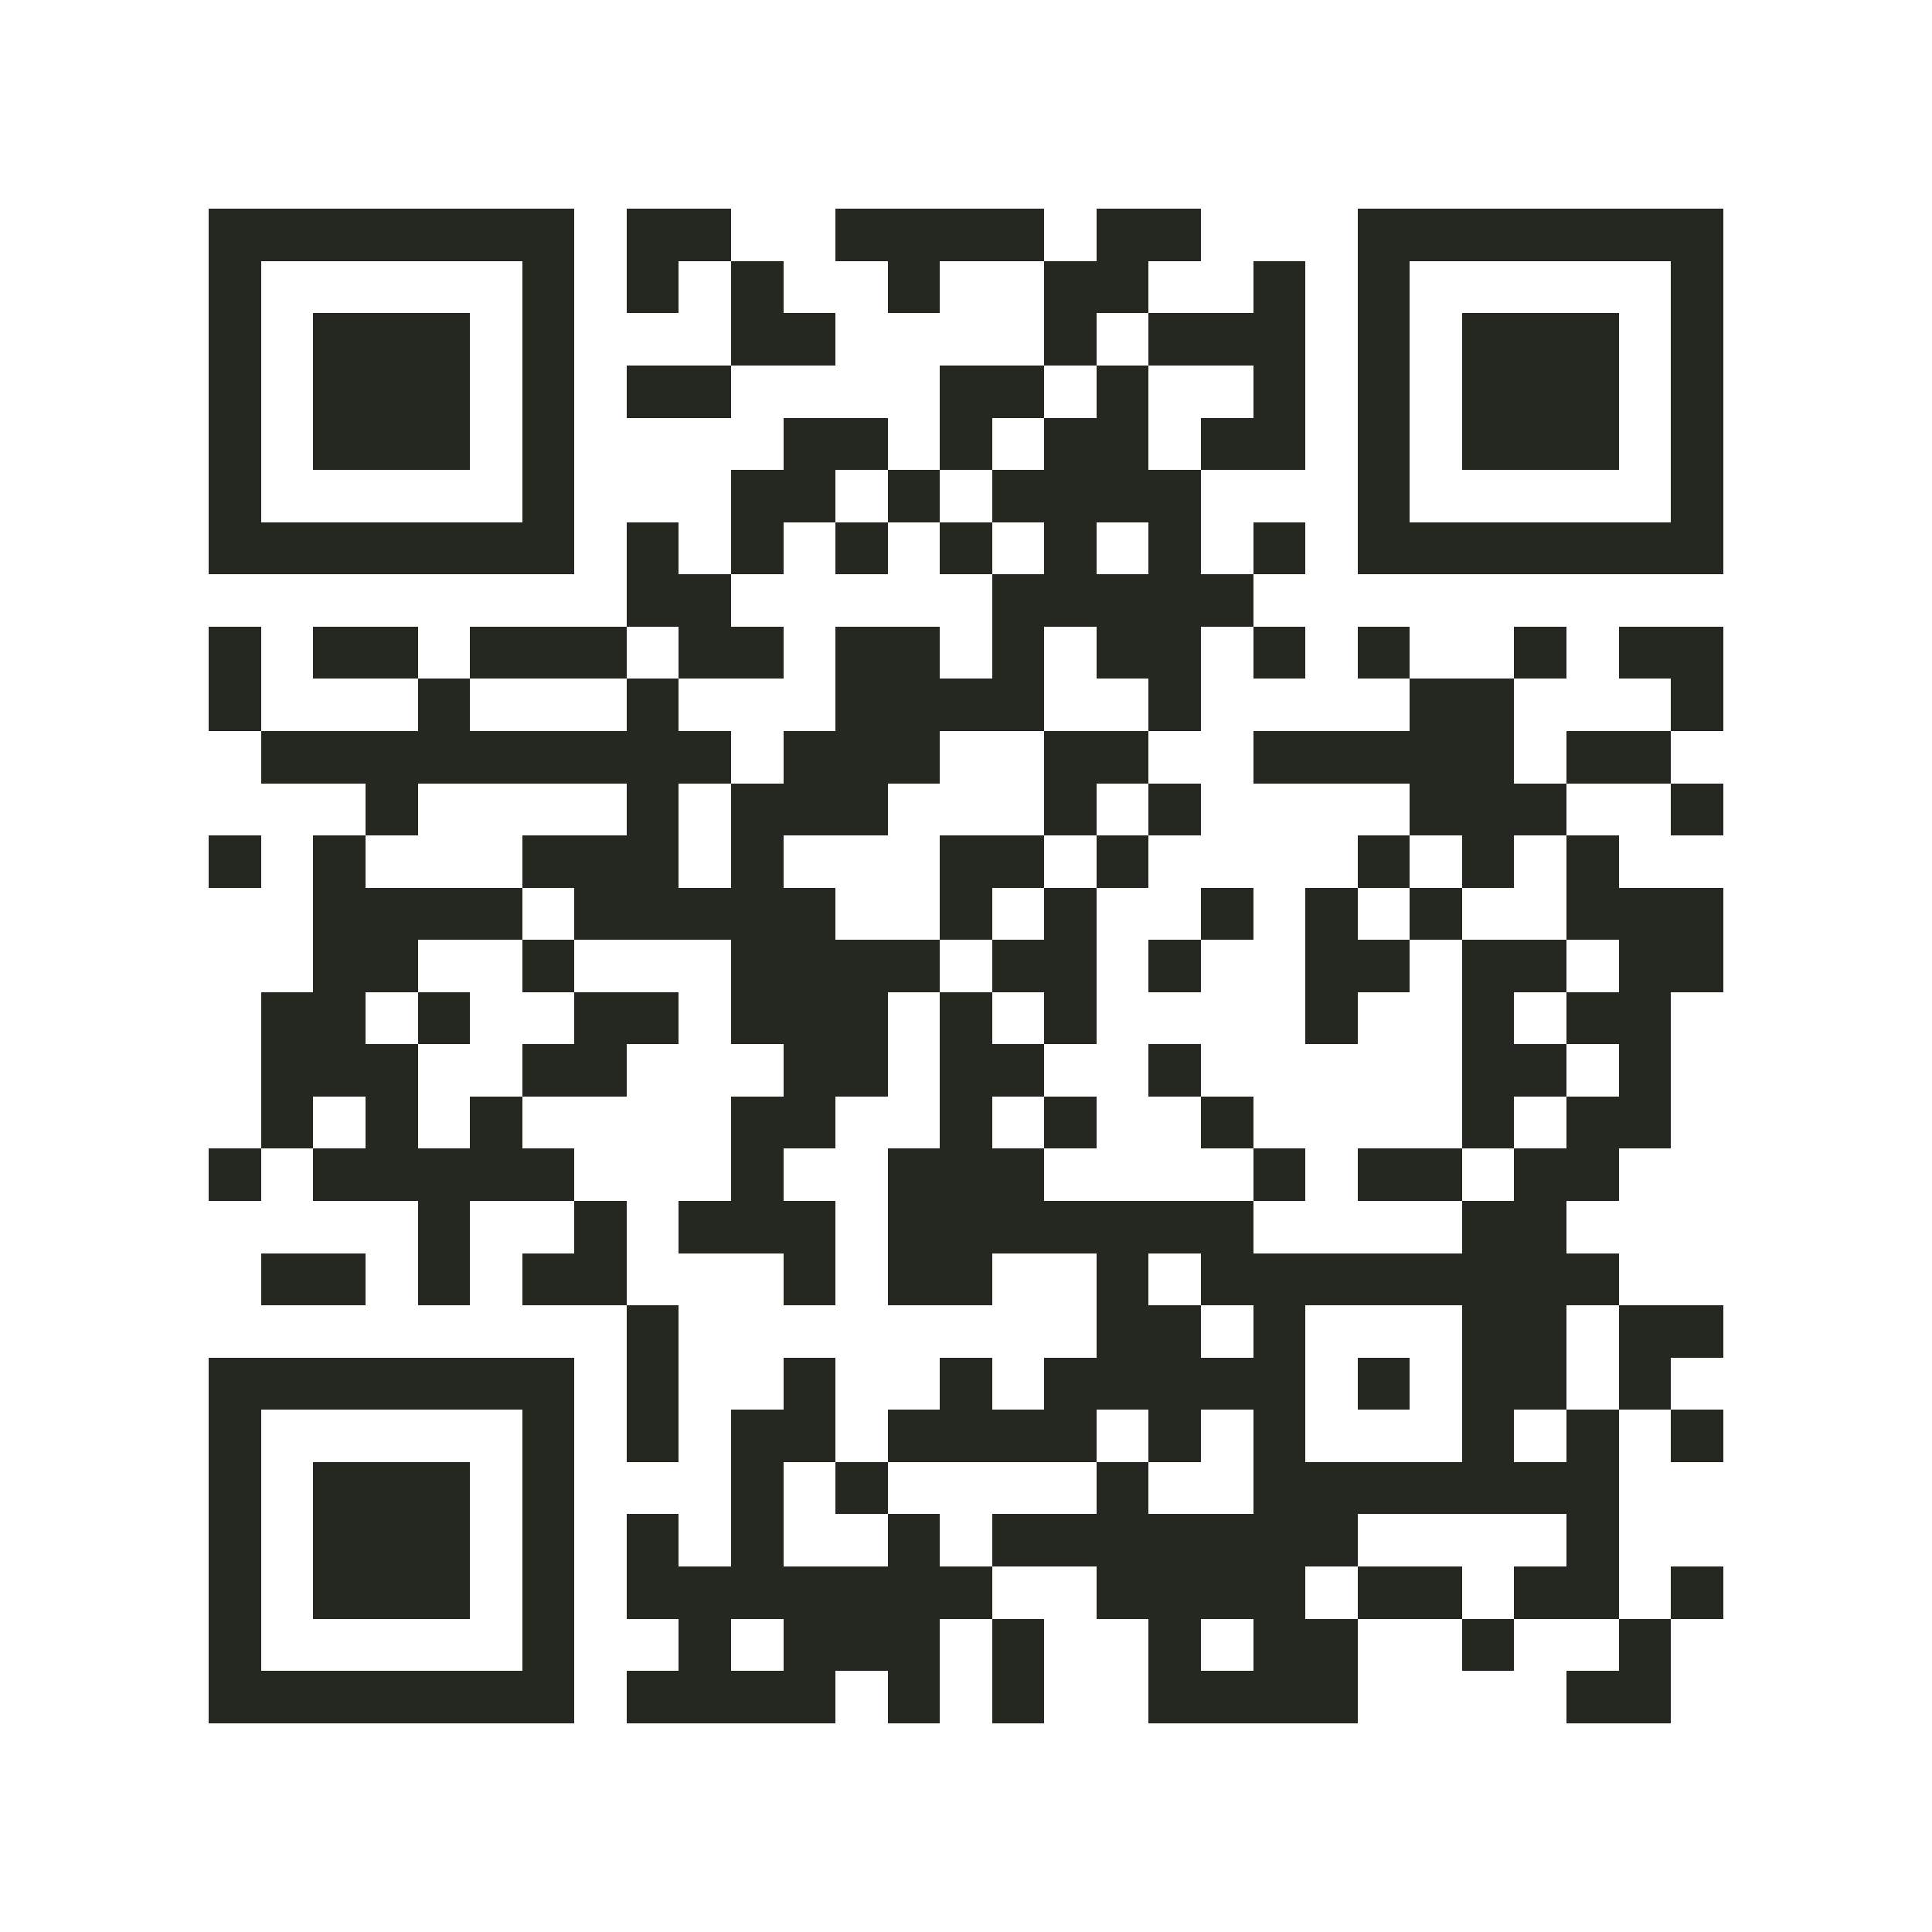
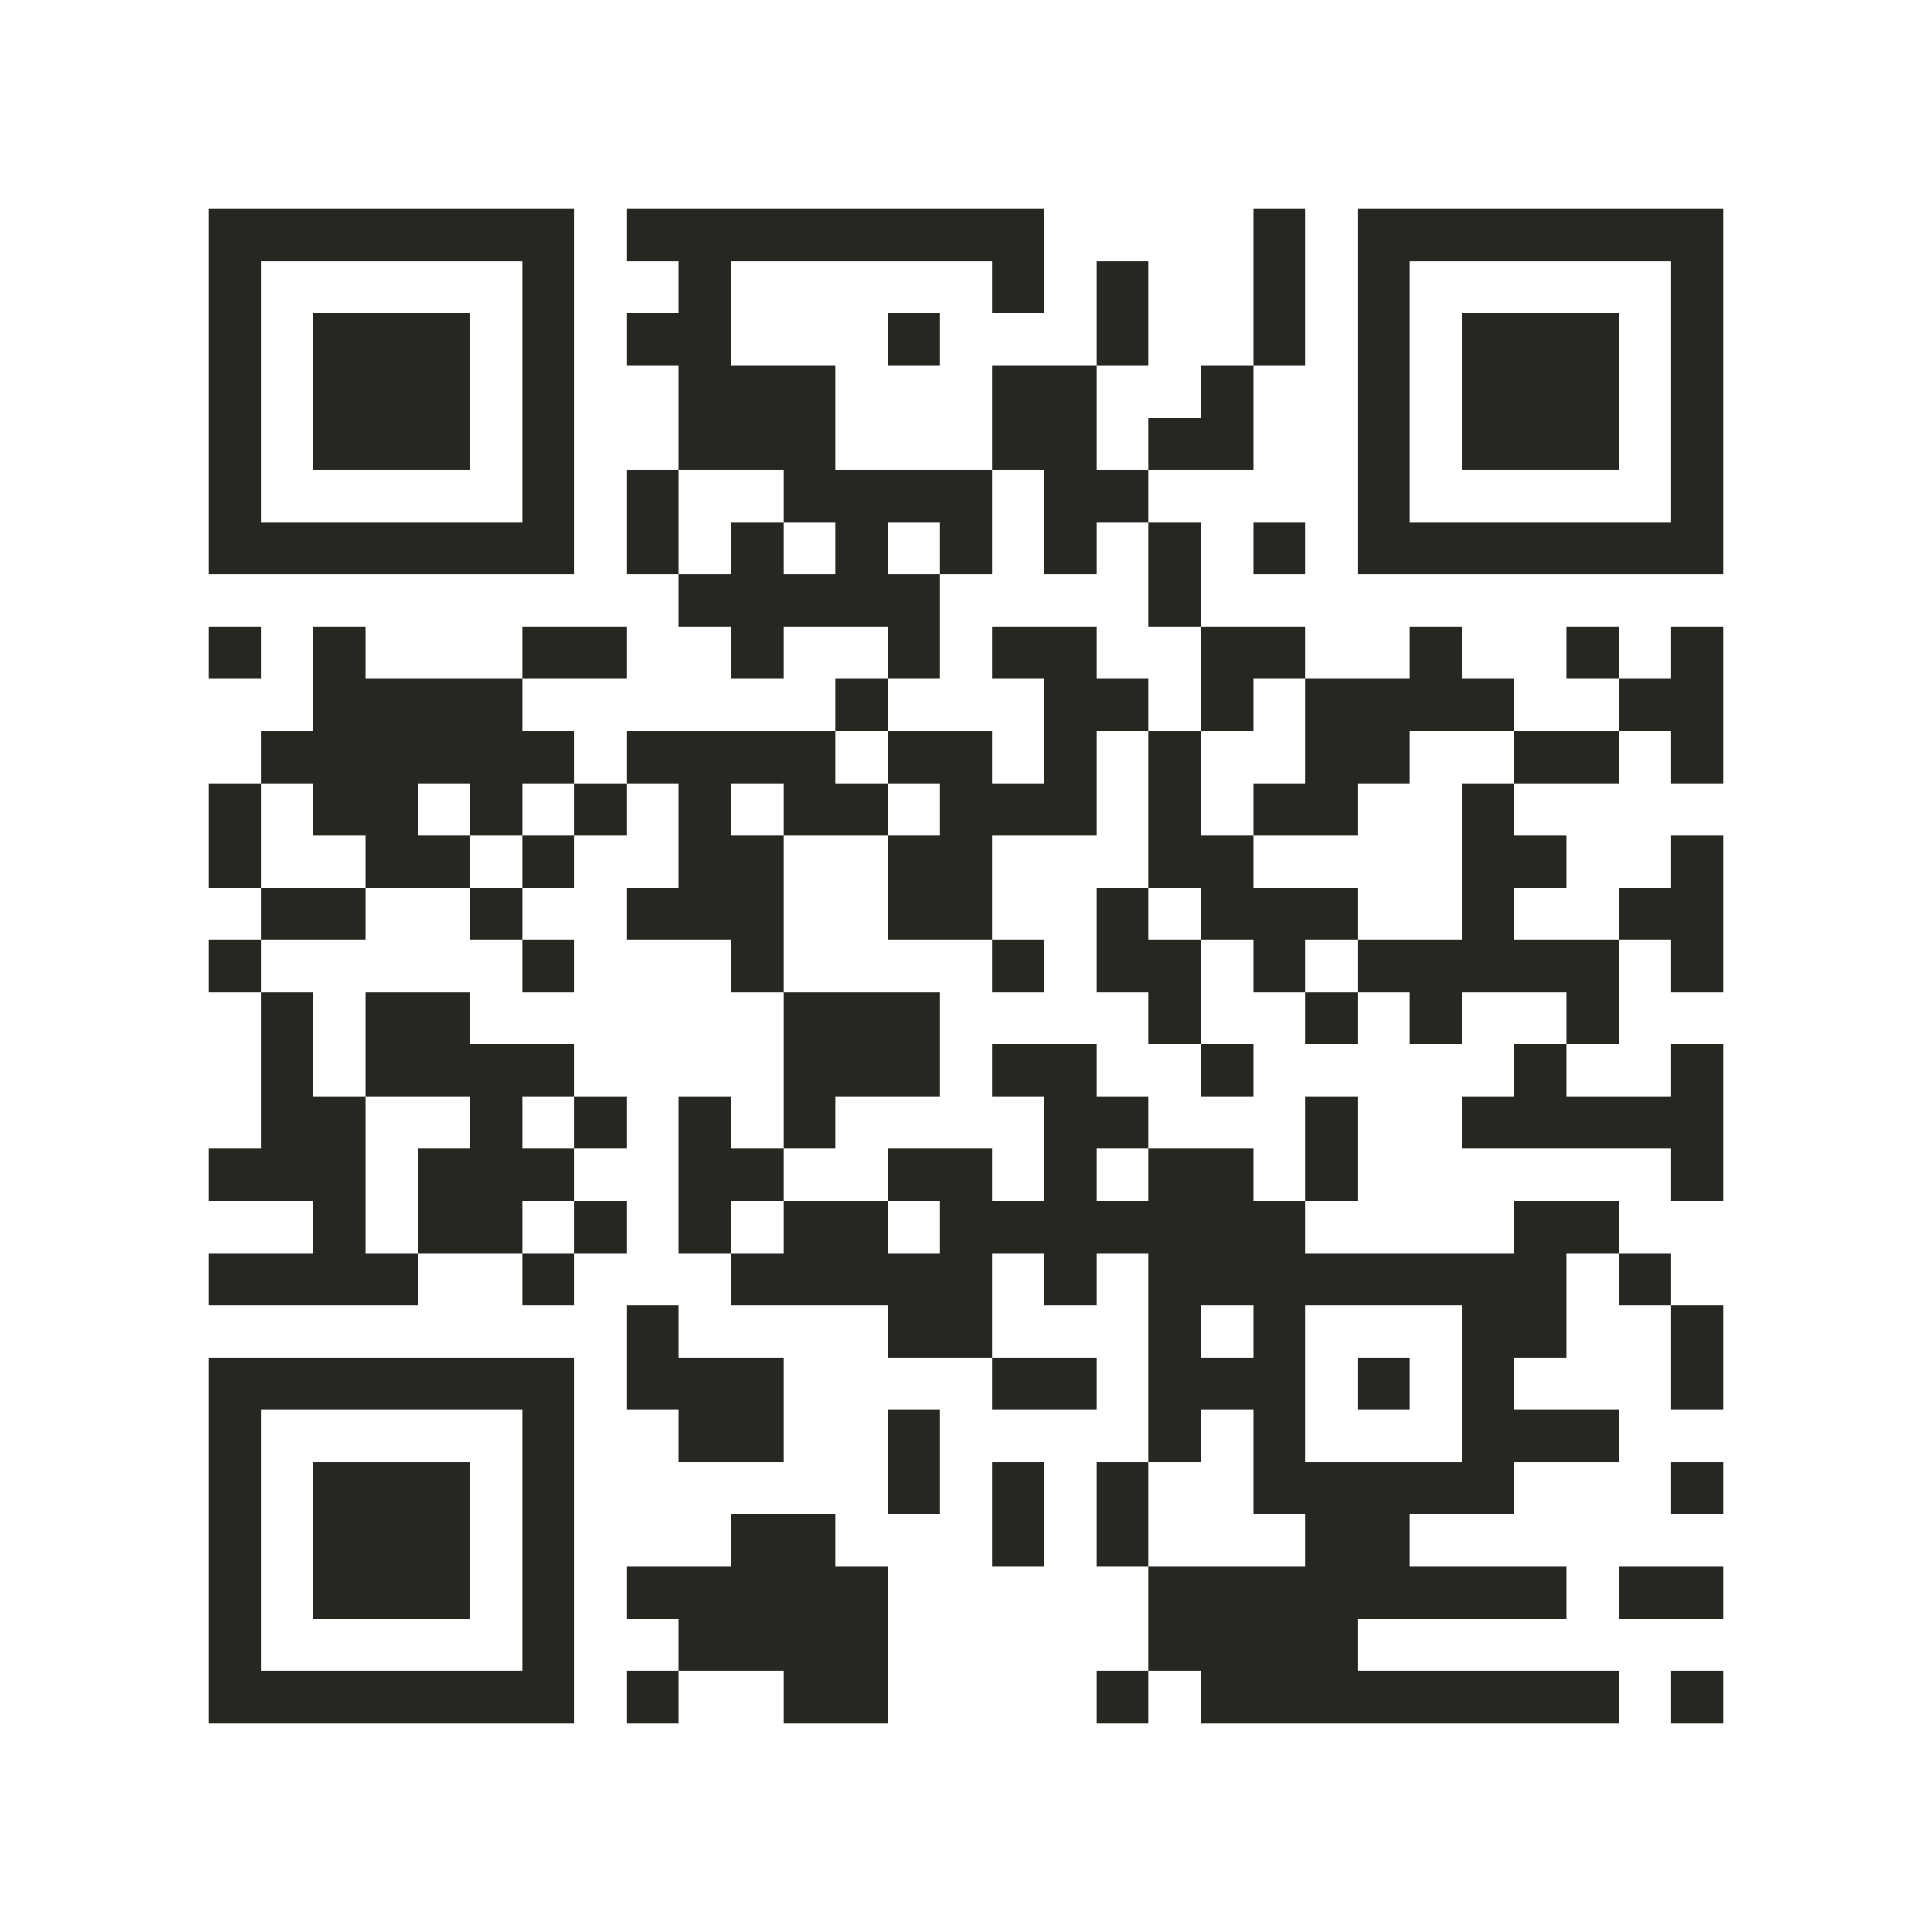
<svg xmlns="http://www.w3.org/2000/svg" viewBox="0 0 37 37" shape-rendering="crispEdges">
  <path fill="#ffffff" d="M0 0h37v37H0z" />
-   <path stroke="#252721" d="M4 4.5h7m1 0h2m2 0h4m1 0h2m3 0h7M4 5.5h1m5 0h1m1 0h1m1 0h1m2 0h1m2 0h2m2 0h1m1 0h1m5 0h1M4 6.5h1m1 0h3m1 0h1m3 0h2m4 0h1m1 0h3m1 0h1m1 0h3m1 0h1M4 7.5h1m1 0h3m1 0h1m1 0h2m4 0h2m1 0h1m2 0h1m1 0h1m1 0h3m1 0h1M4 8.5h1m1 0h3m1 0h1m4 0h2m1 0h1m1 0h2m1 0h2m1 0h1m1 0h3m1 0h1M4 9.5h1m5 0h1m3 0h2m1 0h1m1 0h4m3 0h1m5 0h1M4 10.5h7m1 0h1m1 0h1m1 0h1m1 0h1m1 0h1m1 0h1m1 0h1m1 0h7M12 11.5h2m5 0h5M4 12.5h1m1 0h2m1 0h3m1 0h2m1 0h2m1 0h1m1 0h2m1 0h1m1 0h1m2 0h1m1 0h2M4 13.5h1m3 0h1m3 0h1m3 0h4m2 0h1m4 0h2m3 0h1M5 14.5h9m1 0h3m2 0h2m2 0h5m1 0h2M7 15.5h1m4 0h1m1 0h3m3 0h1m1 0h1m4 0h3m2 0h1M4 16.5h1m1 0h1m3 0h3m1 0h1m3 0h2m1 0h1m4 0h1m1 0h1m1 0h1M6 17.5h4m1 0h5m2 0h1m1 0h1m2 0h1m1 0h1m1 0h1m2 0h3M6 18.5h2m2 0h1m3 0h4m1 0h2m1 0h1m2 0h2m1 0h2m1 0h2M5 19.5h2m1 0h1m2 0h2m1 0h3m1 0h1m1 0h1m4 0h1m2 0h1m1 0h2M5 20.5h3m2 0h2m3 0h2m1 0h2m2 0h1m5 0h2m1 0h1M5 21.5h1m1 0h1m1 0h1m4 0h2m2 0h1m1 0h1m2 0h1m4 0h1m1 0h2M4 22.5h1m1 0h5m3 0h1m2 0h3m4 0h1m1 0h2m1 0h2M8 23.5h1m2 0h1m1 0h3m1 0h7m4 0h2M5 24.5h2m1 0h1m1 0h2m3 0h1m1 0h2m2 0h1m1 0h8M12 25.5h1m8 0h2m1 0h1m3 0h2m1 0h2M4 26.5h7m1 0h1m2 0h1m2 0h1m1 0h5m1 0h1m1 0h2m1 0h1M4 27.5h1m5 0h1m1 0h1m1 0h2m1 0h4m1 0h1m1 0h1m3 0h1m1 0h1m1 0h1M4 28.5h1m1 0h3m1 0h1m3 0h1m1 0h1m4 0h1m2 0h7M4 29.5h1m1 0h3m1 0h1m1 0h1m1 0h1m2 0h1m1 0h7m4 0h1M4 30.5h1m1 0h3m1 0h1m1 0h7m2 0h4m1 0h2m1 0h2m1 0h1M4 31.5h1m5 0h1m2 0h1m1 0h3m1 0h1m2 0h1m1 0h2m2 0h1m2 0h1M4 32.5h7m1 0h4m1 0h1m1 0h1m2 0h4m4 0h2" />
+   <path stroke="#252721" d="M4 4.5h7m1 0h8m4 0h1m1 0h7M4 5.5h1m5 0h1m2 0h1m5 0h1m1 0h1m2 0h1m1 0h1m5 0h1M4 6.5h1m1 0h3m1 0h1m1 0h2m3 0h1m3 0h1m2 0h1m1 0h1m1 0h3m1 0h1M4 7.5h1m1 0h3m1 0h1m2 0h3m3 0h2m2 0h1m2 0h1m1 0h3m1 0h1M4 8.5h1m1 0h3m1 0h1m2 0h3m3 0h2m1 0h2m2 0h1m1 0h3m1 0h1M4 9.5h1m5 0h1m1 0h1m2 0h4m1 0h2m4 0h1m5 0h1M4 10.5h7m1 0h1m1 0h1m1 0h1m1 0h1m1 0h1m1 0h1m1 0h1m1 0h7M13 11.5h5m4 0h1M4 12.5h1m1 0h1m3 0h2m2 0h1m2 0h1m1 0h2m2 0h2m2 0h1m2 0h1m1 0h1M6 13.5h4m6 0h1m3 0h2m1 0h1m1 0h4m2 0h2M5 14.5h6m1 0h4m1 0h2m1 0h1m1 0h1m2 0h2m2 0h2m1 0h1M4 15.5h1m1 0h2m1 0h1m1 0h1m1 0h1m1 0h2m1 0h3m1 0h1m1 0h2m2 0h1M4 16.5h1m2 0h2m1 0h1m2 0h2m2 0h2m3 0h2m4 0h2m2 0h1M5 17.5h2m2 0h1m2 0h3m2 0h2m2 0h1m1 0h3m2 0h1m2 0h2M4 18.5h1m5 0h1m3 0h1m4 0h1m1 0h2m1 0h1m1 0h5m1 0h1M5 19.5h1m1 0h2m6 0h3m4 0h1m2 0h1m1 0h1m2 0h1M5 20.5h1m1 0h4m4 0h3m1 0h2m2 0h1m5 0h1m2 0h1M5 21.5h2m2 0h1m1 0h1m1 0h1m1 0h1m4 0h2m3 0h1m2 0h5M4 22.5h3m1 0h3m2 0h2m2 0h2m1 0h1m1 0h2m1 0h1m6 0h1M6 23.5h1m1 0h2m1 0h1m1 0h1m1 0h2m1 0h7m4 0h2M4 24.5h4m2 0h1m3 0h5m1 0h1m1 0h8m1 0h1M12 25.5h1m4 0h2m3 0h1m1 0h1m3 0h2m2 0h1M4 26.5h7m1 0h3m4 0h2m1 0h3m1 0h1m1 0h1m3 0h1M4 27.5h1m5 0h1m2 0h2m2 0h1m4 0h1m1 0h1m3 0h3M4 28.5h1m1 0h3m1 0h1m6 0h1m1 0h1m1 0h1m2 0h5m3 0h1M4 29.5h1m1 0h3m1 0h1m3 0h2m3 0h1m1 0h1m3 0h2M4 30.5h1m1 0h3m1 0h1m1 0h5m5 0h8m1 0h2M4 31.5h1m5 0h1m2 0h4m5 0h4M4 32.5h7m1 0h1m2 0h2m4 0h1m1 0h8m1 0h1" />
</svg>
